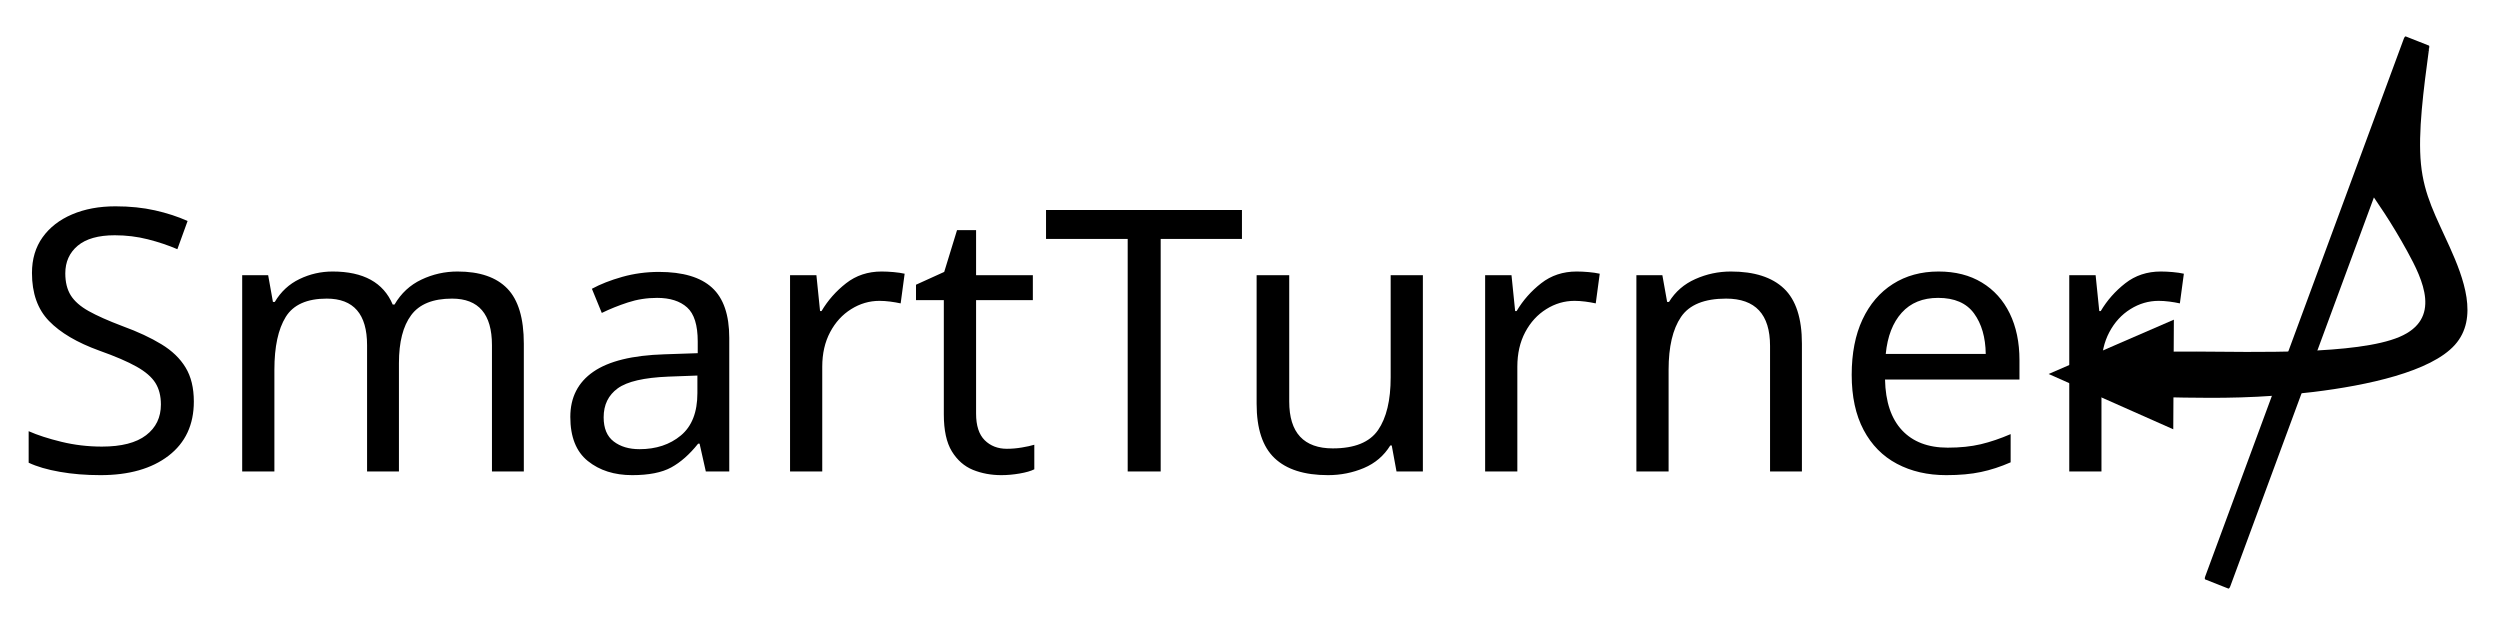
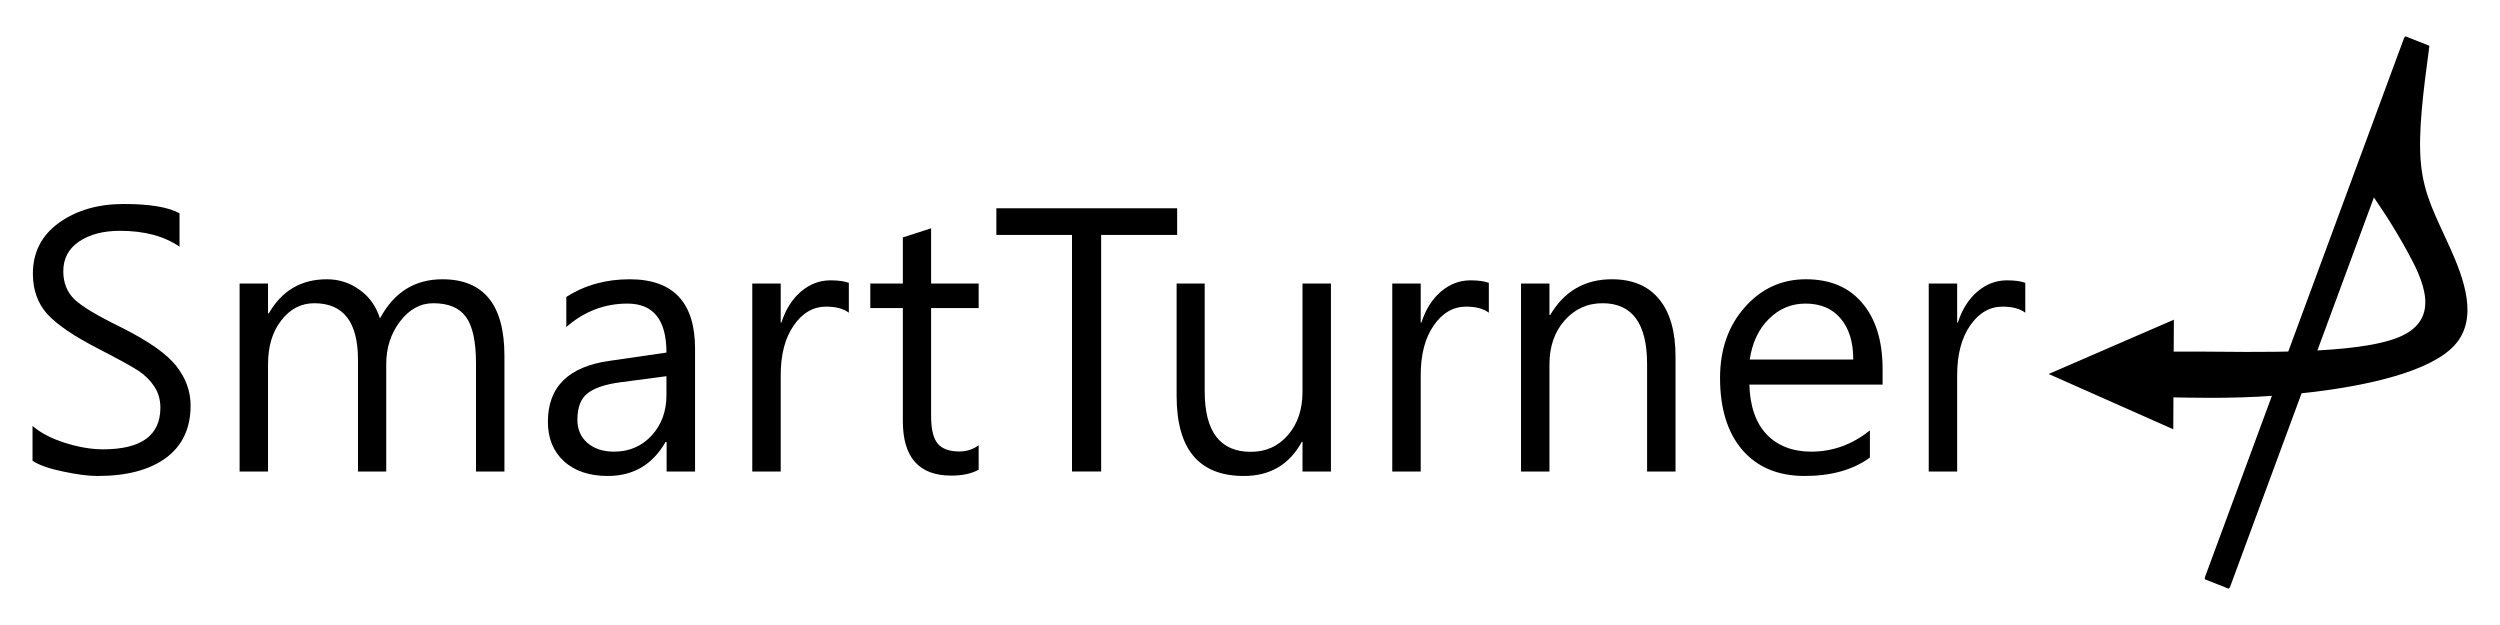
<svg xmlns="http://www.w3.org/2000/svg" xmlns:xlink="http://www.w3.org/1999/xlink" width="2048" height="512" viewBox="0 0 541.867 135.467" version="1.1" id="svg5" xml:space="preserve">
  <defs id="defs2">
    <linearGradient id="primary">
      <stop style="stop-color:#000000;stop-opacity:1;" offset="0" id="stop1472" />
    </linearGradient>
    <linearGradient xlink:href="#primary" id="linearGradient894" x1="136.726" y1="54.92" x2="813.654" y2="54.92" gradientUnits="userSpaceOnUse" />
+     <linearGradient xlink:href="#primary" id="linearGradient366" gradientUnits="userSpaceOnUse" gradientTransform="translate(1.2182617e-5)" x1="136.726" y1="54.92" x2="813.654" y2="54.92" />
  </defs>
  <g id="layer1" transform="matrix(0.7796495,0,0,0.7796495,-99.54817,24.9146)" style="fill-opacity:1.0;fill:url(#linearGradient894)">
-     <text xml:space="preserve" style="font-size:101.812px;fill:url(#linearGradient894);stroke-width:0.07;fill-opacity:1.0" x="130.462" y="99.124" id="text324">
-       <tspan id="tspan322" style="font-style:normal;font-variant:normal;font-weight:normal;font-stretch:normal;font-size:101.812px;font-family:'Malgun Gothic';-inkscape-font-specification:'Malgun Gothic';stroke-width:0.07;fill-opacity:1.0;fill:url(#linearGradient894)" x="130.462" y="99.124">SmartTurner</tspan>
-     </text>
+     <g id="layer2" transform="matrix(1.282628,0,0,1.282628,127.6832,-31.95615)">
+       <text xml:space="preserve" style="fill-opacity:1;fill:url(#linearGradient366);font-size:101.812px;stroke-width:0.07;display:none" x="130.462" y="99.124" id="text324-6" transform="matrix(0.7796495,0,0,0.7796495,-99.54817,24.9146)">
+         <tspan id="tspan322-4" style="font-style:normal;font-variant:normal;font-weight:normal;font-stretch:normal;font-size:101.812px;font-family:'Malgun Gothic';-inkscape-font-specification:'Malgun Gothic';fill:url(#linearGradient366);fill-opacity:1;stroke-width:0.07" x="130.462" y="99.124">SmartTurner</tspan>
+       </text>
+       <g aria-label="SmartTurner" id="text324" style="fill-opacity:1;fill:url(#linearGradient894);font-size:101.812px;stroke-width:0.07" transform="matrix(0.7796495,0,0,0.7796495,-99.54817,24.9146)">
+         <path d="m 136.726,86.447 q 3.38,2.933 9.048,4.723 5.717,1.79 10.539,1.79 15.958,0 15.958,-11.583 0,-3.331 -1.69,-5.866 -1.641,-2.535 -4.325,-4.325 -2.684,-1.79 -11.185,-6.164 -10.241,-5.27 -14.268,-9.694 -3.977,-4.474 -3.977,-11.185 0,-8.948 7.258,-14.168 7.308,-5.22 17.996,-5.22 10.837,0 15.51,2.585 v 9.296 q -6.363,-4.424 -16.554,-4.424 -6.96,0 -11.384,2.983 -4.375,2.983 -4.375,8.252 0,4.772 3.082,7.805 3.132,2.983 12.925,7.755 11.434,5.717 15.411,10.788 3.977,5.071 3.977,10.987 0,9.495 -6.86,14.566 -6.86,5.021 -18.99,5.021 -3.828,0 -9.644,-1.243 -5.767,-1.193 -8.451,-2.983 z" style="font-family:'Malgun Gothic';-inkscape-font-specification:'Malgun Gothic'" id="path368" />
+         <path d="m 267.918,99.124 h -7.904 V 69.147 q 0,-9.197 -2.784,-12.975 -2.734,-3.828 -9.097,-3.828 -5.369,0 -9.247,5.071 -3.828,5.021 -3.828,11.881 v 29.828 h -7.855 V 68.053 q 0,-15.709 -12.13,-15.709 -5.518,0 -9.197,4.772 -3.679,4.723 -3.679,12.18 v 29.828 h -7.904 V 46.875 h 7.904 v 8.302 h 0.199 q 5.468,-9.495 16.157,-9.495 5.071,0 9.097,2.933 4.076,2.883 5.667,7.954 5.816,-10.887 17.35,-10.887 17.25,0 17.25,21.277 z" style="font-family:'Malgun Gothic';-inkscape-font-specification:'Malgun Gothic'" id="path370" />
+         <path d="m 285.119,50.604 q 7.656,-4.922 17.598,-4.922 18.195,0 18.195,19.289 v 34.153 h -7.904 v -8.203 h -0.298 q -5.419,9.445 -16.057,9.445 -7.656,0 -12.18,-4.076 -4.474,-4.126 -4.474,-10.987 0,-14.566 17.201,-16.952 l 15.759,-2.287 q 0,-13.621 -10.837,-13.621 -9.545,0 -17.002,6.512 z m 15.063,23.713 q -6.115,0.795 -9.048,2.983 -2.933,2.187 -2.933,7.457 0,3.977 2.784,6.413 2.834,2.436 7.407,2.436 6.314,0 10.44,-4.474 4.126,-4.474 4.126,-11.235 v -5.27 z" style="font-family:'Malgun Gothic';-inkscape-font-specification:'Malgun Gothic'" id="path372" />
+         <path d="m 363.665,54.978 q -2.237,-1.69 -6.314,-1.69 -5.369,0 -8.998,5.22 -3.629,5.22 -3.629,13.87 v 26.746 h -7.904 V 46.875 h 7.904 v 10.837 h 0.199 q 1.79,-5.518 5.419,-8.6 3.679,-3.132 8.203,-3.132 3.281,0 5.12,0.696 z" style="font-family:'Malgun Gothic';-inkscape-font-specification:'Malgun Gothic'" id="path374" />
+         <path d="m 399.757,98.626 q -2.983,1.641 -7.606,1.641 -13.472,0 -13.472,-15.162 V 53.686 h -9.048 v -6.811 h 9.048 V 34.049 l 7.855,-2.535 v 15.361 h 13.224 v 6.811 h -13.224 v 29.977 q 0,5.518 1.839,7.705 1.839,2.187 5.966,2.187 3.132,0 5.419,-1.74 z" style="font-family:'Malgun Gothic';-inkscape-font-specification:'Malgun Gothic'" id="path376" />
+         <path d="m 454.938,33.353 h -21.128 v 65.77 h -8.103 V 33.353 H 404.678 V 25.946 h 50.26 z" style="font-family:'Malgun Gothic';-inkscape-font-specification:'Malgun Gothic'" id="path378" />
+         <path d="m 497.691,99.124 h -7.904 v -8.252 H 489.588 q -5.17,9.495 -16.107,9.495 -18.692,0 -18.692,-22.271 V 46.875 h 7.805 v 29.927 q 0,16.853 12.826,16.853 6.264,0 10.291,-4.623 4.076,-4.673 4.076,-12.08 V 46.875 h 7.904 z" style="font-family:'Malgun Gothic';-inkscape-font-specification:'Malgun Gothic'" id="path380" />
+         <path d="m 541.588,54.978 q -2.237,-1.69 -6.314,-1.69 -5.369,0 -8.998,5.22 -3.629,5.22 -3.629,13.87 v 26.746 h -7.904 V 46.875 h 7.904 v 10.837 h 0.199 q 1.79,-5.518 5.419,-8.6 3.679,-3.132 8.203,-3.132 3.281,0 5.12,0.696 z" style="font-family:'Malgun Gothic';-inkscape-font-specification:'Malgun Gothic'" id="path382" />
+         <path d="m 593.488,99.124 h -7.904 V 69.296 q 0,-16.952 -12.379,-16.952 -6.363,0 -10.589,4.822 -4.176,4.772 -4.176,12.18 v 29.778 h -7.904 V 46.875 h 7.904 v 8.749 h 0.199 q 5.866,-9.943 17.151,-9.943 8.6,0 13.124,5.518 4.574,5.518 4.574,16.008 z" style="font-family:'Malgun Gothic';-inkscape-font-specification:'Malgun Gothic'" id="path384" />
+         <path d="m 651.055,74.963 h -37.036 q 0.249,9.048 4.822,13.87 4.623,4.772 12.379,4.772 8.948,0 16.306,-5.916 v 7.556 q -7.01,5.12 -18.145,5.12 -11.036,0 -17.3,-7.208 -6.214,-7.258 -6.214,-20.034 0,-11.881 6.86,-19.637 6.86,-7.805 17.002,-7.805 10.141,0 15.709,6.662 5.618,6.612 5.618,18.344 z m -8.153,-6.96 q 0,-7.308 -3.53,-11.434 -3.48,-4.126 -9.744,-4.126 -5.916,0 -10.191,4.275 -4.275,4.226 -5.319,11.285 z" style="font-family:'Malgun Gothic';-inkscape-font-specification:'Malgun Gothic'" id="path386" />
+         <path d="m 690.726,54.978 q -2.237,-1.69 -6.314,-1.69 -5.369,0 -8.998,5.22 -3.629,5.22 -3.629,13.87 v 26.746 h -7.904 V 46.875 h 7.904 v 10.837 h 0.199 q 1.79,-5.518 5.419,-8.6 3.679,-3.132 8.203,-3.132 3.281,0 5.12,0.696 z" style="font-family:'Malgun Gothic';-inkscape-font-specification:'Malgun Gothic'" id="path388" />
+       </g>
+     </g>
    <g id="layer1-7" transform="matrix(1.429729,0.04962272,-0.04962272,1.429729,644.4768,-209.3444)" style="fill:url(#linearGradient894);fill-opacity:1.0">
      <rect style="fill:url(#linearGradient894);fill-opacity:1.0;stroke-width:0.162" id="rect502" width="5.237" height="112.486" x="144.929" y="82.872" rx="0.191" ry="0.554" transform="matrix(0.9422077,0.3350293,-0.3137039,0.9495209,0,0)" />
      <path style="fill:url(#linearGradient894);fill-opacity:1.0;stroke-width:0.265" d="m 115.374,129.292 c -0.818,8.287 -1.635,16.572 -0.813,22.703 0.822,6.131 3.284,10.104 6.154,15.946 2.87,5.842 6.147,13.552 1.652,18.942 -4.495,5.39 -16.763,8.462 -27.157,10.099 -10.395,1.637 -18.915,1.841 -25.056,1.966 -6.141,0.125 -9.903,0.173 -11.815,-1.104 -1.911,-1.277 -1.972,-3.876 -0.824,-5.456 1.148,-1.579 3.5,-2.131 14.684,-2.462 11.183,-0.331 31.252,-0.442 39.342,-4.21 8.09,-3.768 4.226,-11.193 0.924,-16.727 -3.302,-5.534 -6.042,-9.176 -8.783,-12.819" id="path616" />
      <path style="display:inline;fill:url(#linearGradient894);fill-opacity:1.0;stroke-width:0.265" id="path916" d="M 48.269,152.197 22.237,141.782 44.273,124.445 Z" transform="matrix(0.9924879,0.07780273,-0.1204678,0.7560859,38.67144,86.34739)" />
    </g>
  </g>
</svg>
